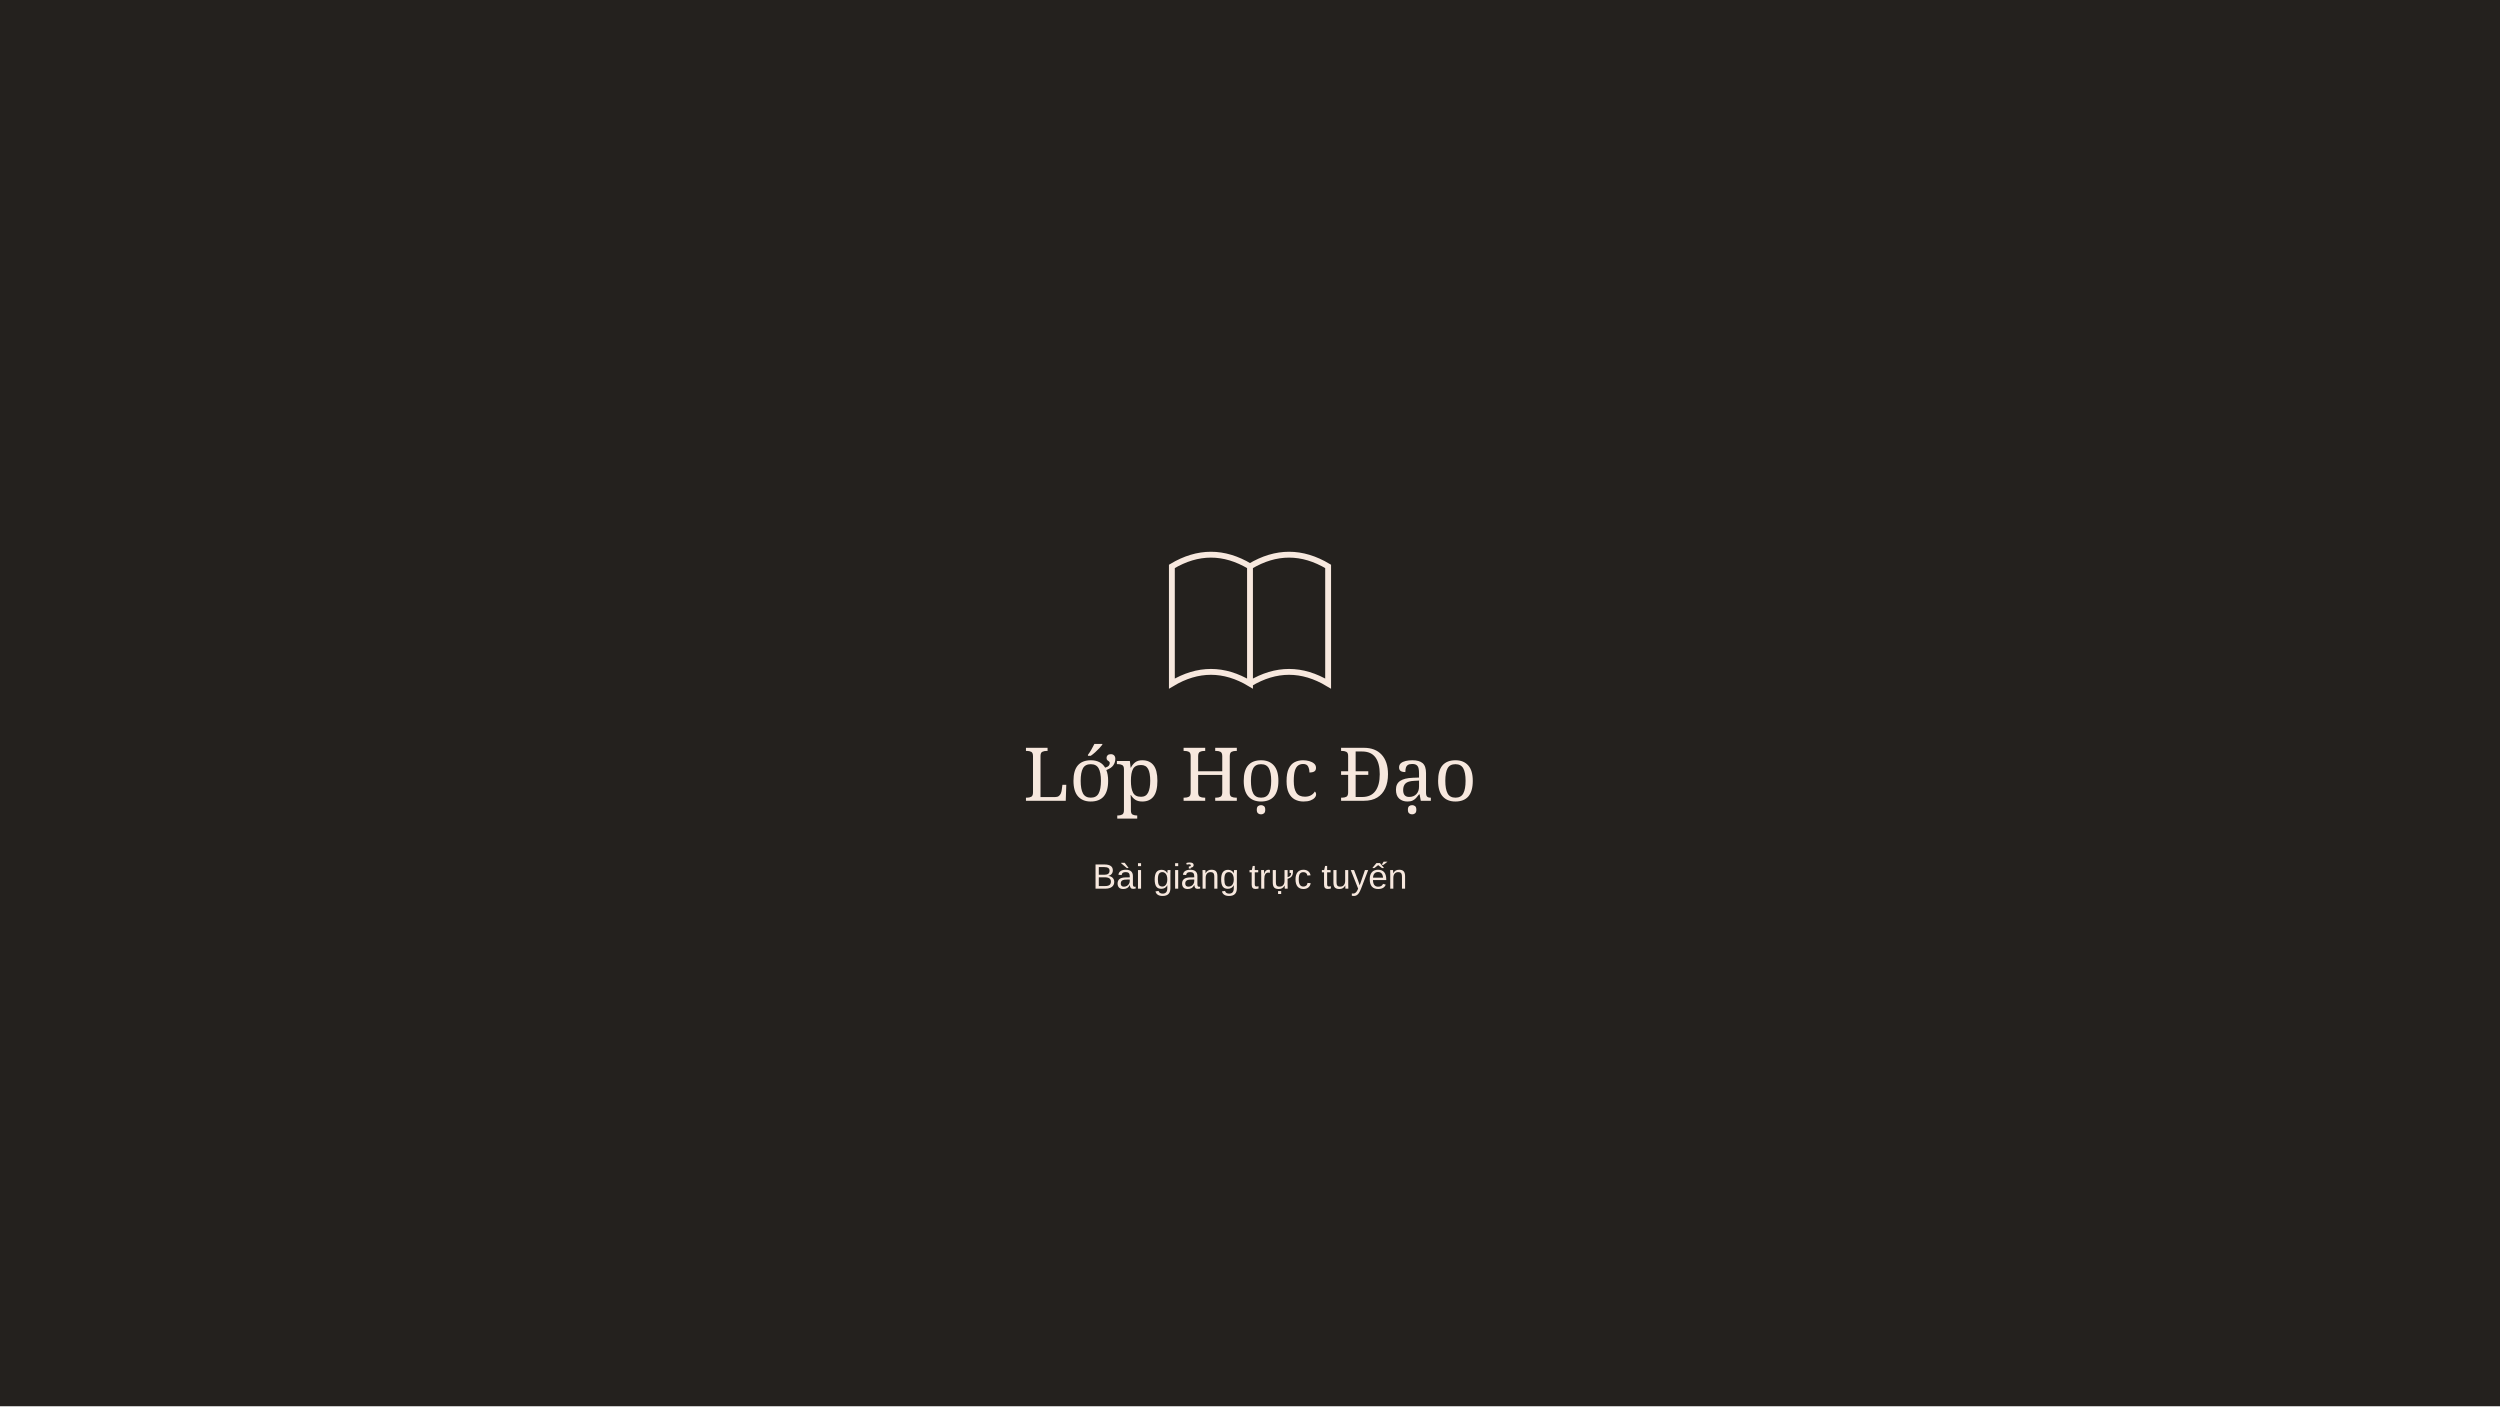
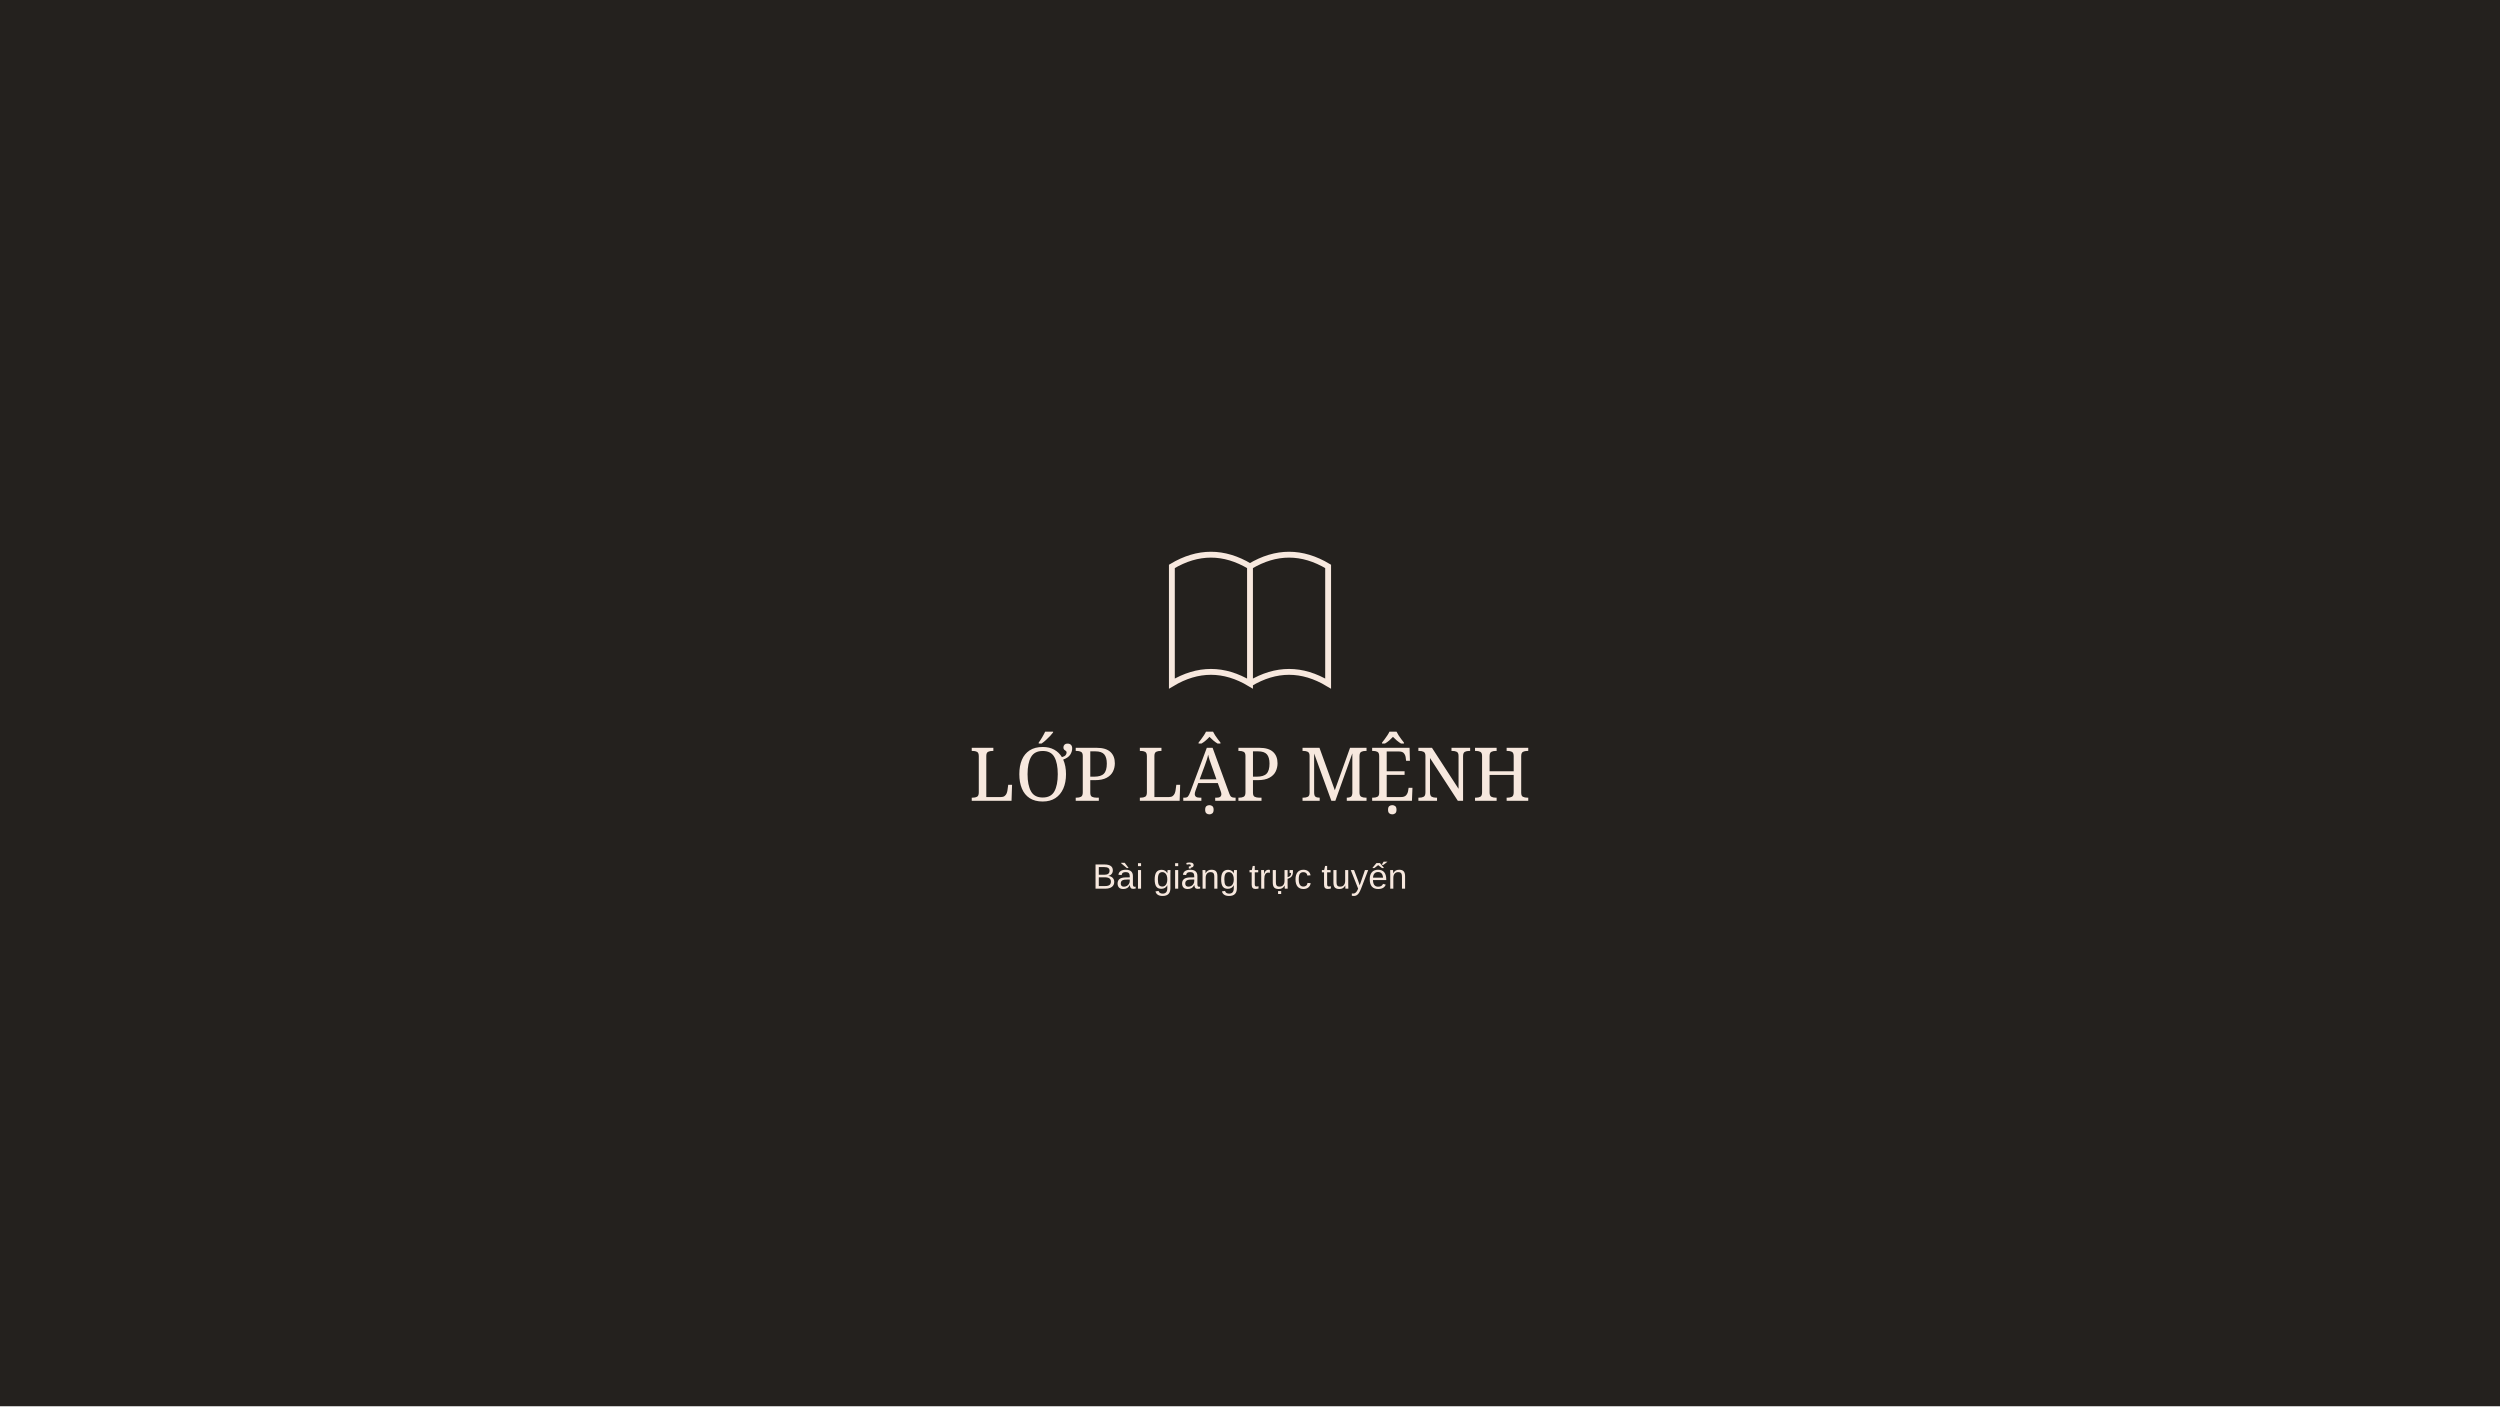
- <svg xmlns="http://www.w3.org/2000/svg" width="1280" height="720" viewBox="0 0 1280 720" role="img" aria-label="Bài giảng trực tuyến Lớp Học Đạo">
+ <svg xmlns="http://www.w3.org/2000/svg" width="1280" height="720" viewBox="0 0 1280 720" role="img" aria-label="Bài giảng trực tuyến LỚP LẬP MỆNH">
  <rect width="1280" height="720" fill="#24211e" />
  <g fill="none" stroke="#f7e8de" stroke-width="3">
    <path d="M600 290q20-12 40 0v60q-20-12-40 0zM640 290q20-12 40 0v60q-20-12-40 0" />
  </g>
-   <text x="640" y="410" text-anchor="middle" font-family="Georgia,serif" font-size="38" fill="#f7e8de">Lớp Học Đạo</text>
+   <text x="640" y="410" text-anchor="middle" font-family="Georgia,serif" font-size="38" fill="#f7e8de">LỚP LẬP MỆNH</text>
  <text x="640" y="455" text-anchor="middle" font-family="Arial,sans-serif" font-size="18" fill="#f7e8de">Bài giảng trực tuyến</text>
</svg>
